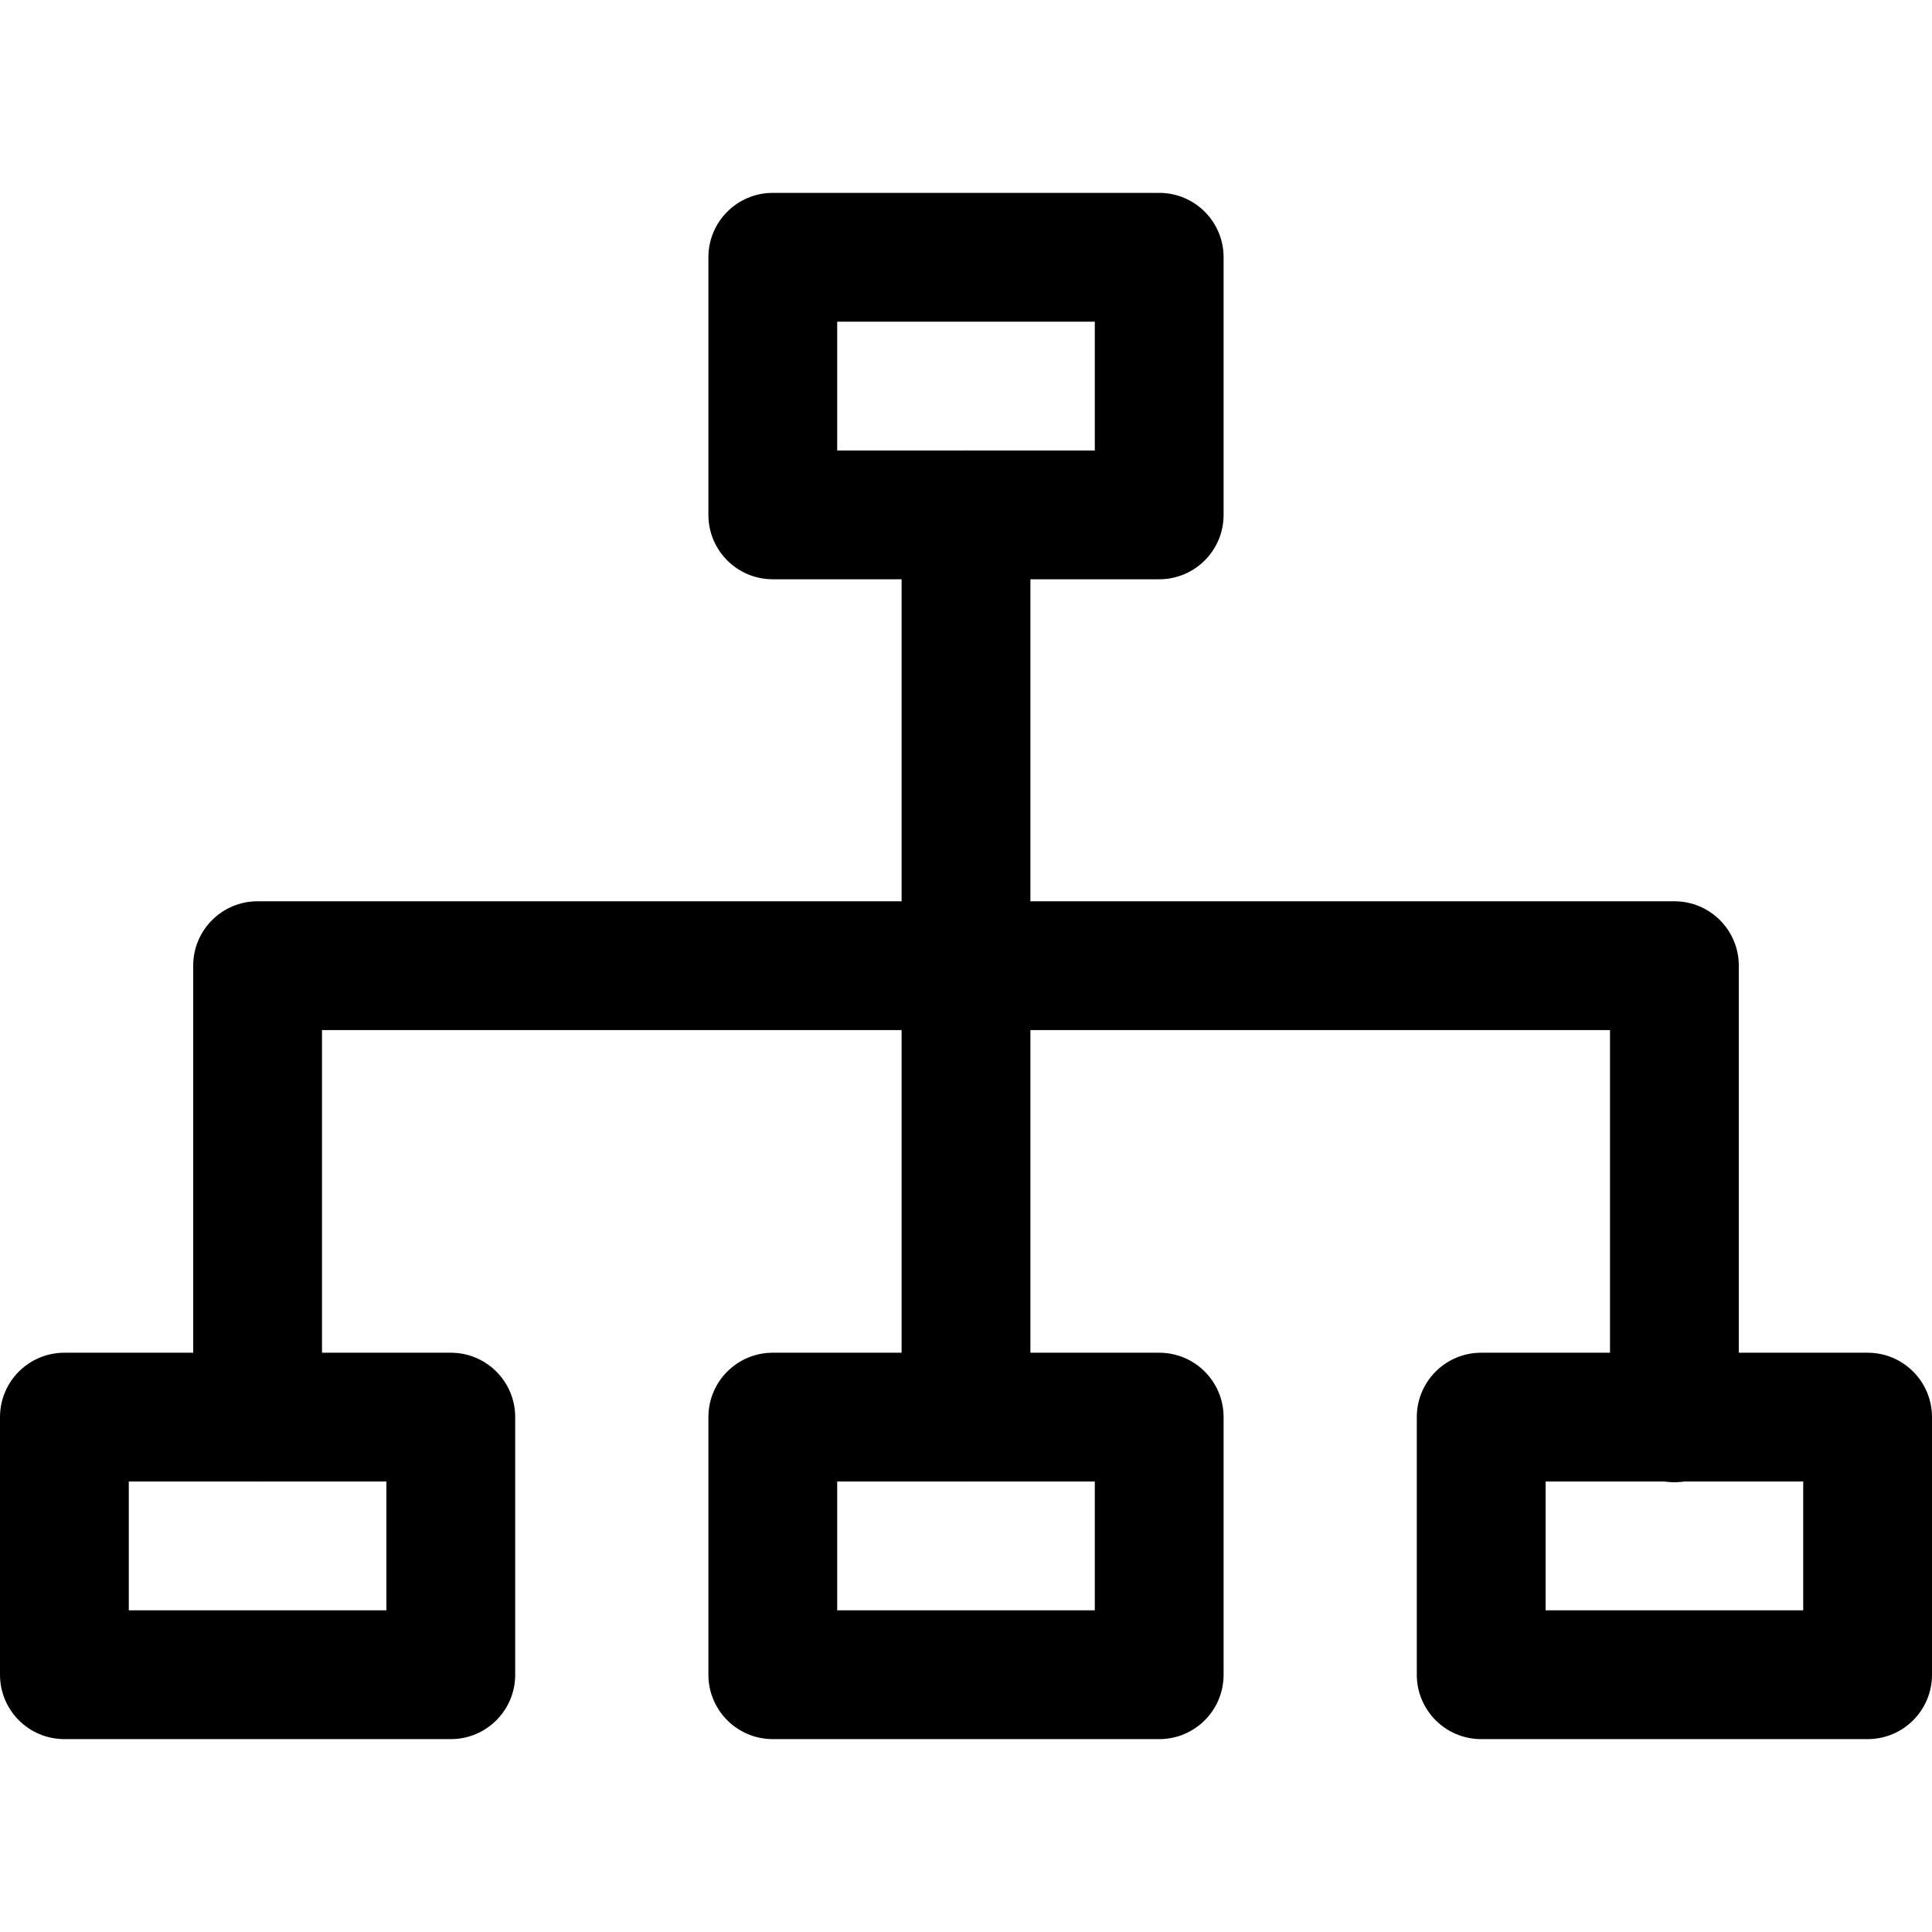
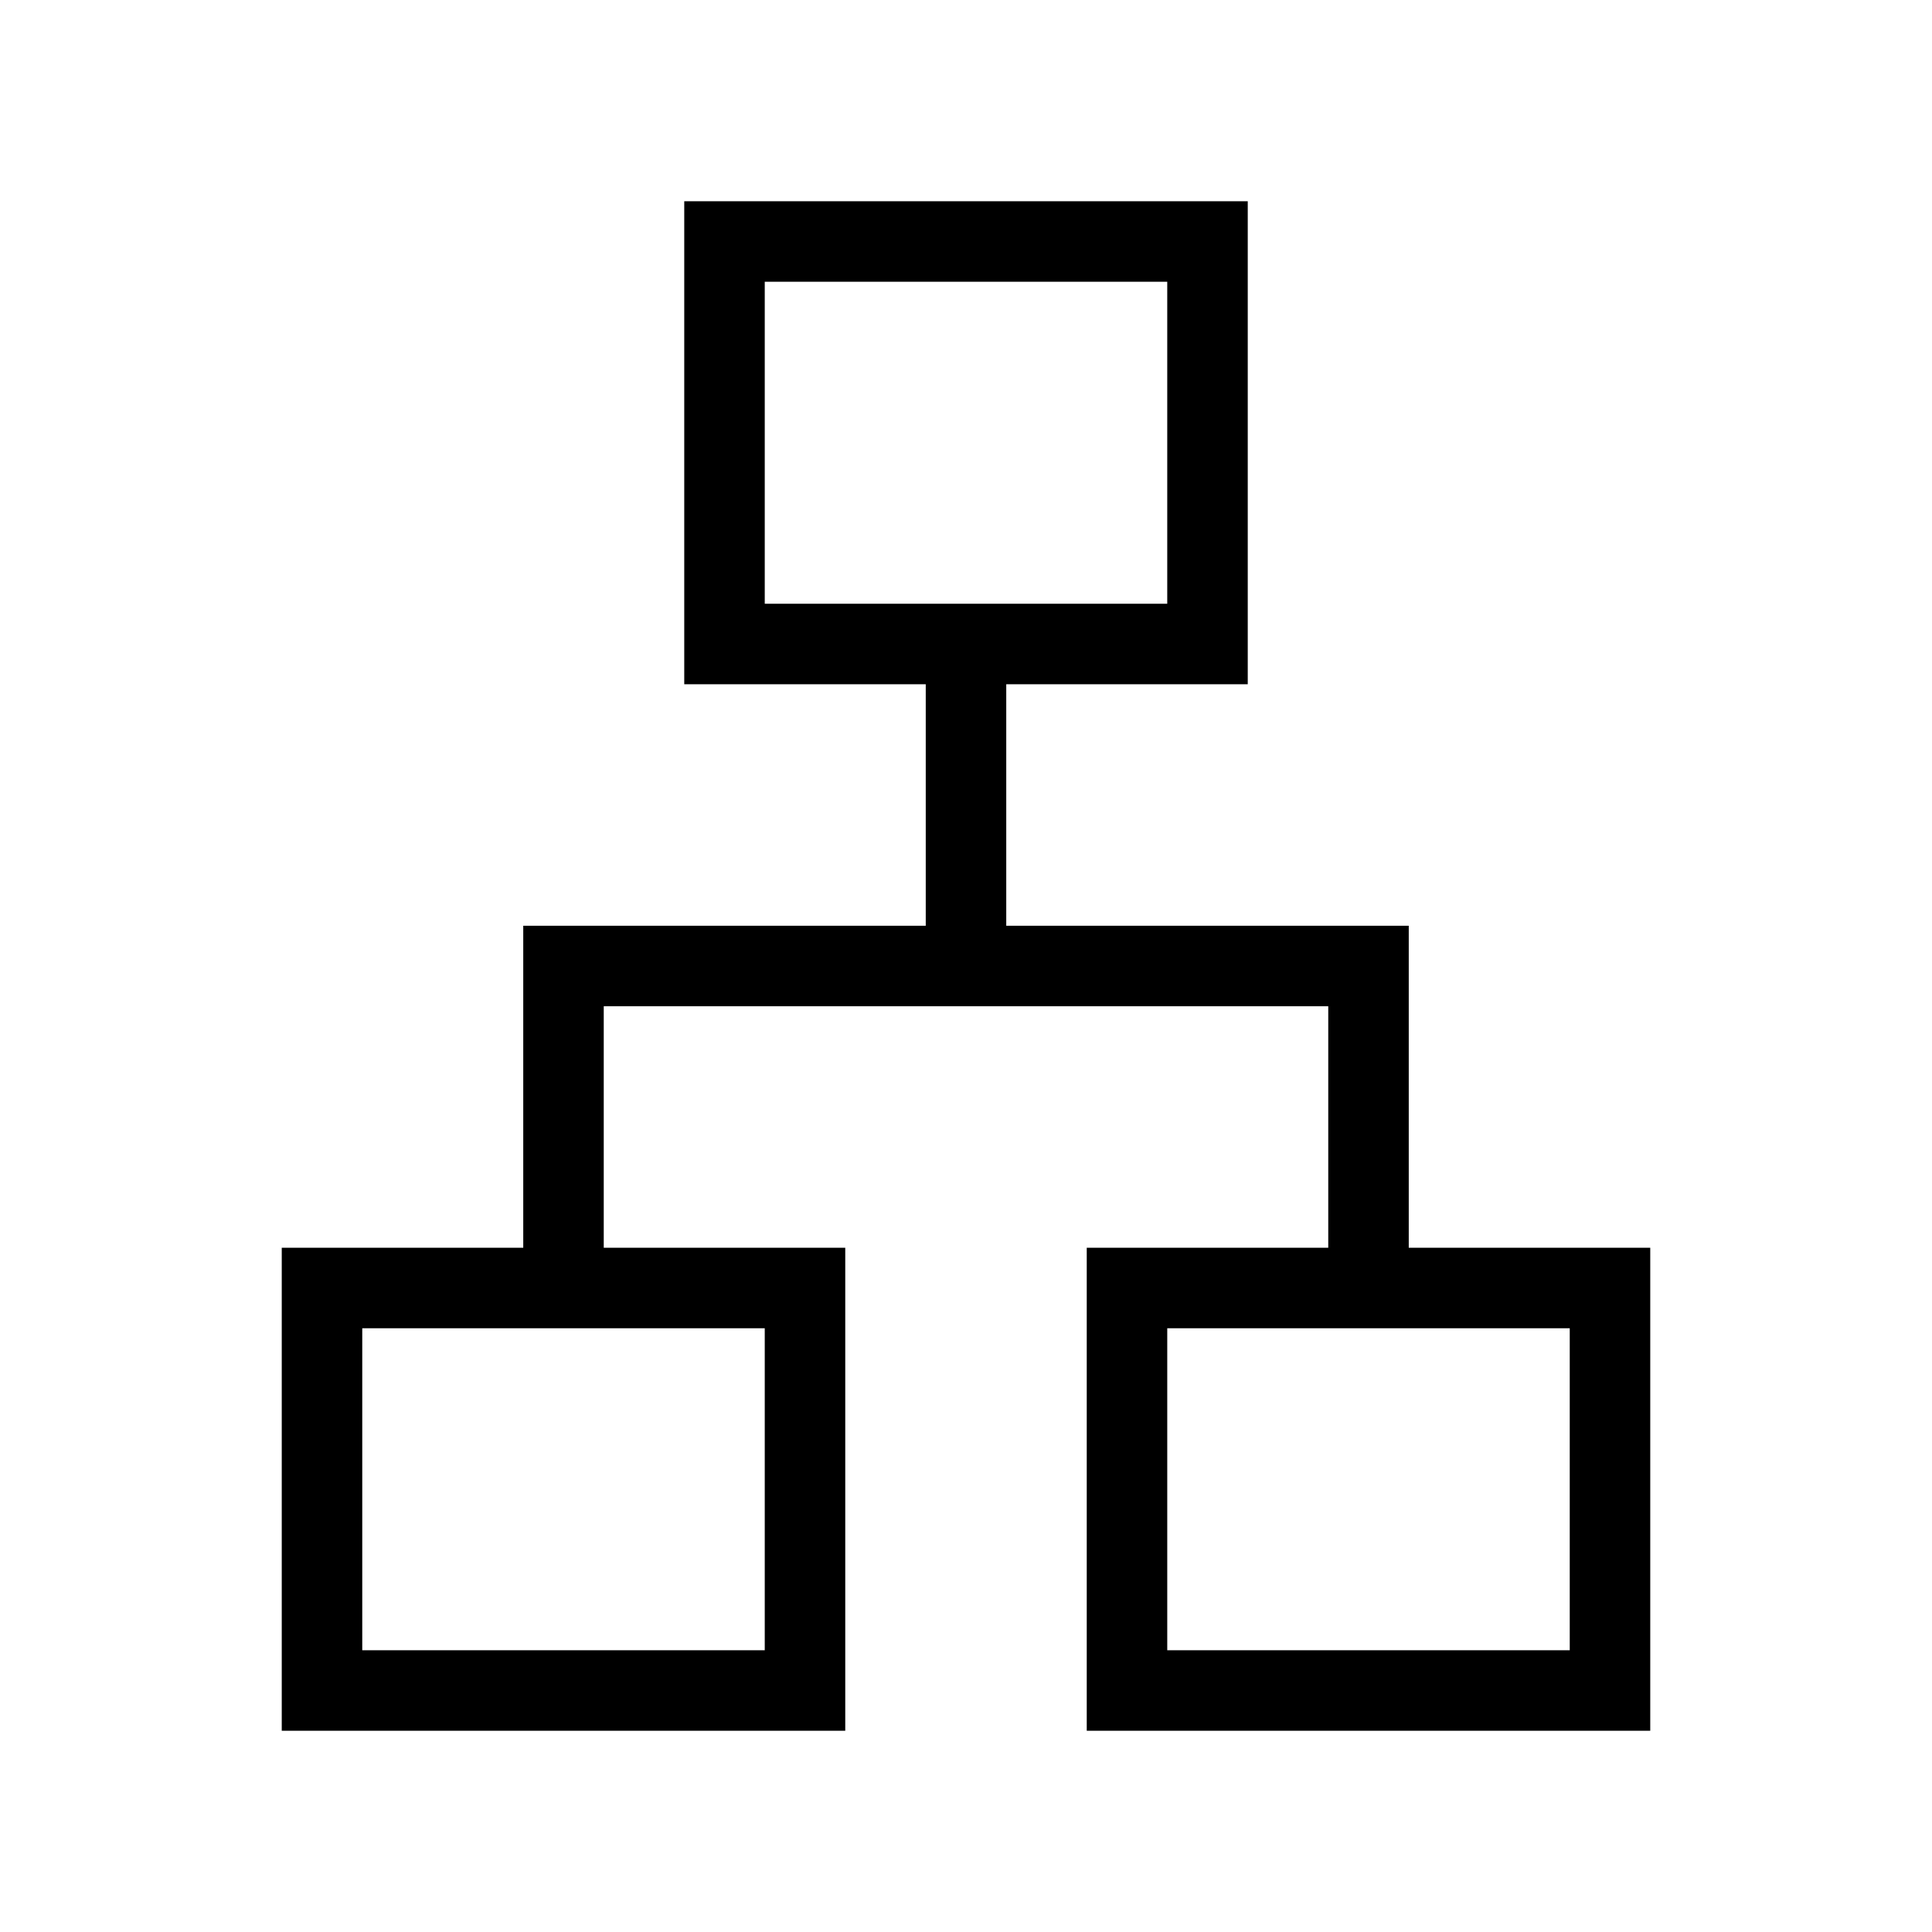
- <svg xmlns="http://www.w3.org/2000/svg" id="Capa_1" enable-background="new 0 0 480 480" height="512" viewBox="0 0 480 480" width="512">
-   <g>
-     <g>
-       <g>
-         <path d="m112 432.08h-96c-8.848 0-16-7.168-16-16v-64c0-8.832 7.152-16 16-16h96c8.848 0 16 7.168 16 16v64c0 8.848-7.152 16-16 16zm-80-32h64v-32h-64z" />
-       </g>
-     </g>
-     <g>
-       <g>
-         <path d="m288 432.08h-96c-8.848 0-16-7.168-16-16v-64c0-8.832 7.152-16 16-16h96c8.848 0 16 7.168 16 16v64c0 8.848-7.152 16-16 16zm-80-32h64v-32h-64z" />
-       </g>
-     </g>
-     <g>
-       <g>
-         <path d="m288 143.92h-96c-8.848 0-16-7.168-16-16v-64c0-8.832 7.152-16 16-16h96c8.848 0 16 7.168 16 16v64c0 8.832-7.152 16-16 16zm-80-32h64v-32h-64z" />
-       </g>
-     </g>
-     <g>
-       <g>
-         <path d="m464 432.08h-96c-8.848 0-16-7.168-16-16v-64c0-8.832 7.152-16 16-16h96c8.848 0 16 7.168 16 16v64c0 8.848-7.152 16-16 16zm-80-32h64v-32h-64z" />
-       </g>
-     </g>
-     <g>
-       <g>
-         <path d="m240 368.08c-8.848 0-16-7.168-16-16v-96.16h-144v96.16c0 8.832-7.152 16-16 16s-16-7.168-16-16v-112.16c0-8.832 7.152-16 16-16h176c8.848 0 16 7.168 16 16v112.16c0 8.848-7.152 16-16 16z" />
-       </g>
-     </g>
-     <g>
-       <g>
-         <path d="m416 368.256c-8.848 0-16-7.168-16-16v-96.336h-160c-8.848 0-16-7.168-16-16v-112c0-8.832 7.152-16 16-16s16 7.168 16 16v96h160c8.848 0 16 7.168 16 16v112.336c0 8.832-7.152 16-16 16z" />
-       </g>
-     </g>
-   </g>
+ <svg xmlns="http://www.w3.org/2000/svg" height="24px" viewBox="0 -960 960 960" width="24px" fill="#000000">
+   <path d="M140-100v-240h120v-160h200v-120H340v-240h280v240H500v120h200v160h120v240H540v-240h120v-120H300v120h120v240H140Zm240-560h200v-160H380v160ZM180-140h200v-160H180v160Zm400 0h200v-160H580v160ZM480-660ZM380-300Zm200 0Z" />
</svg>
